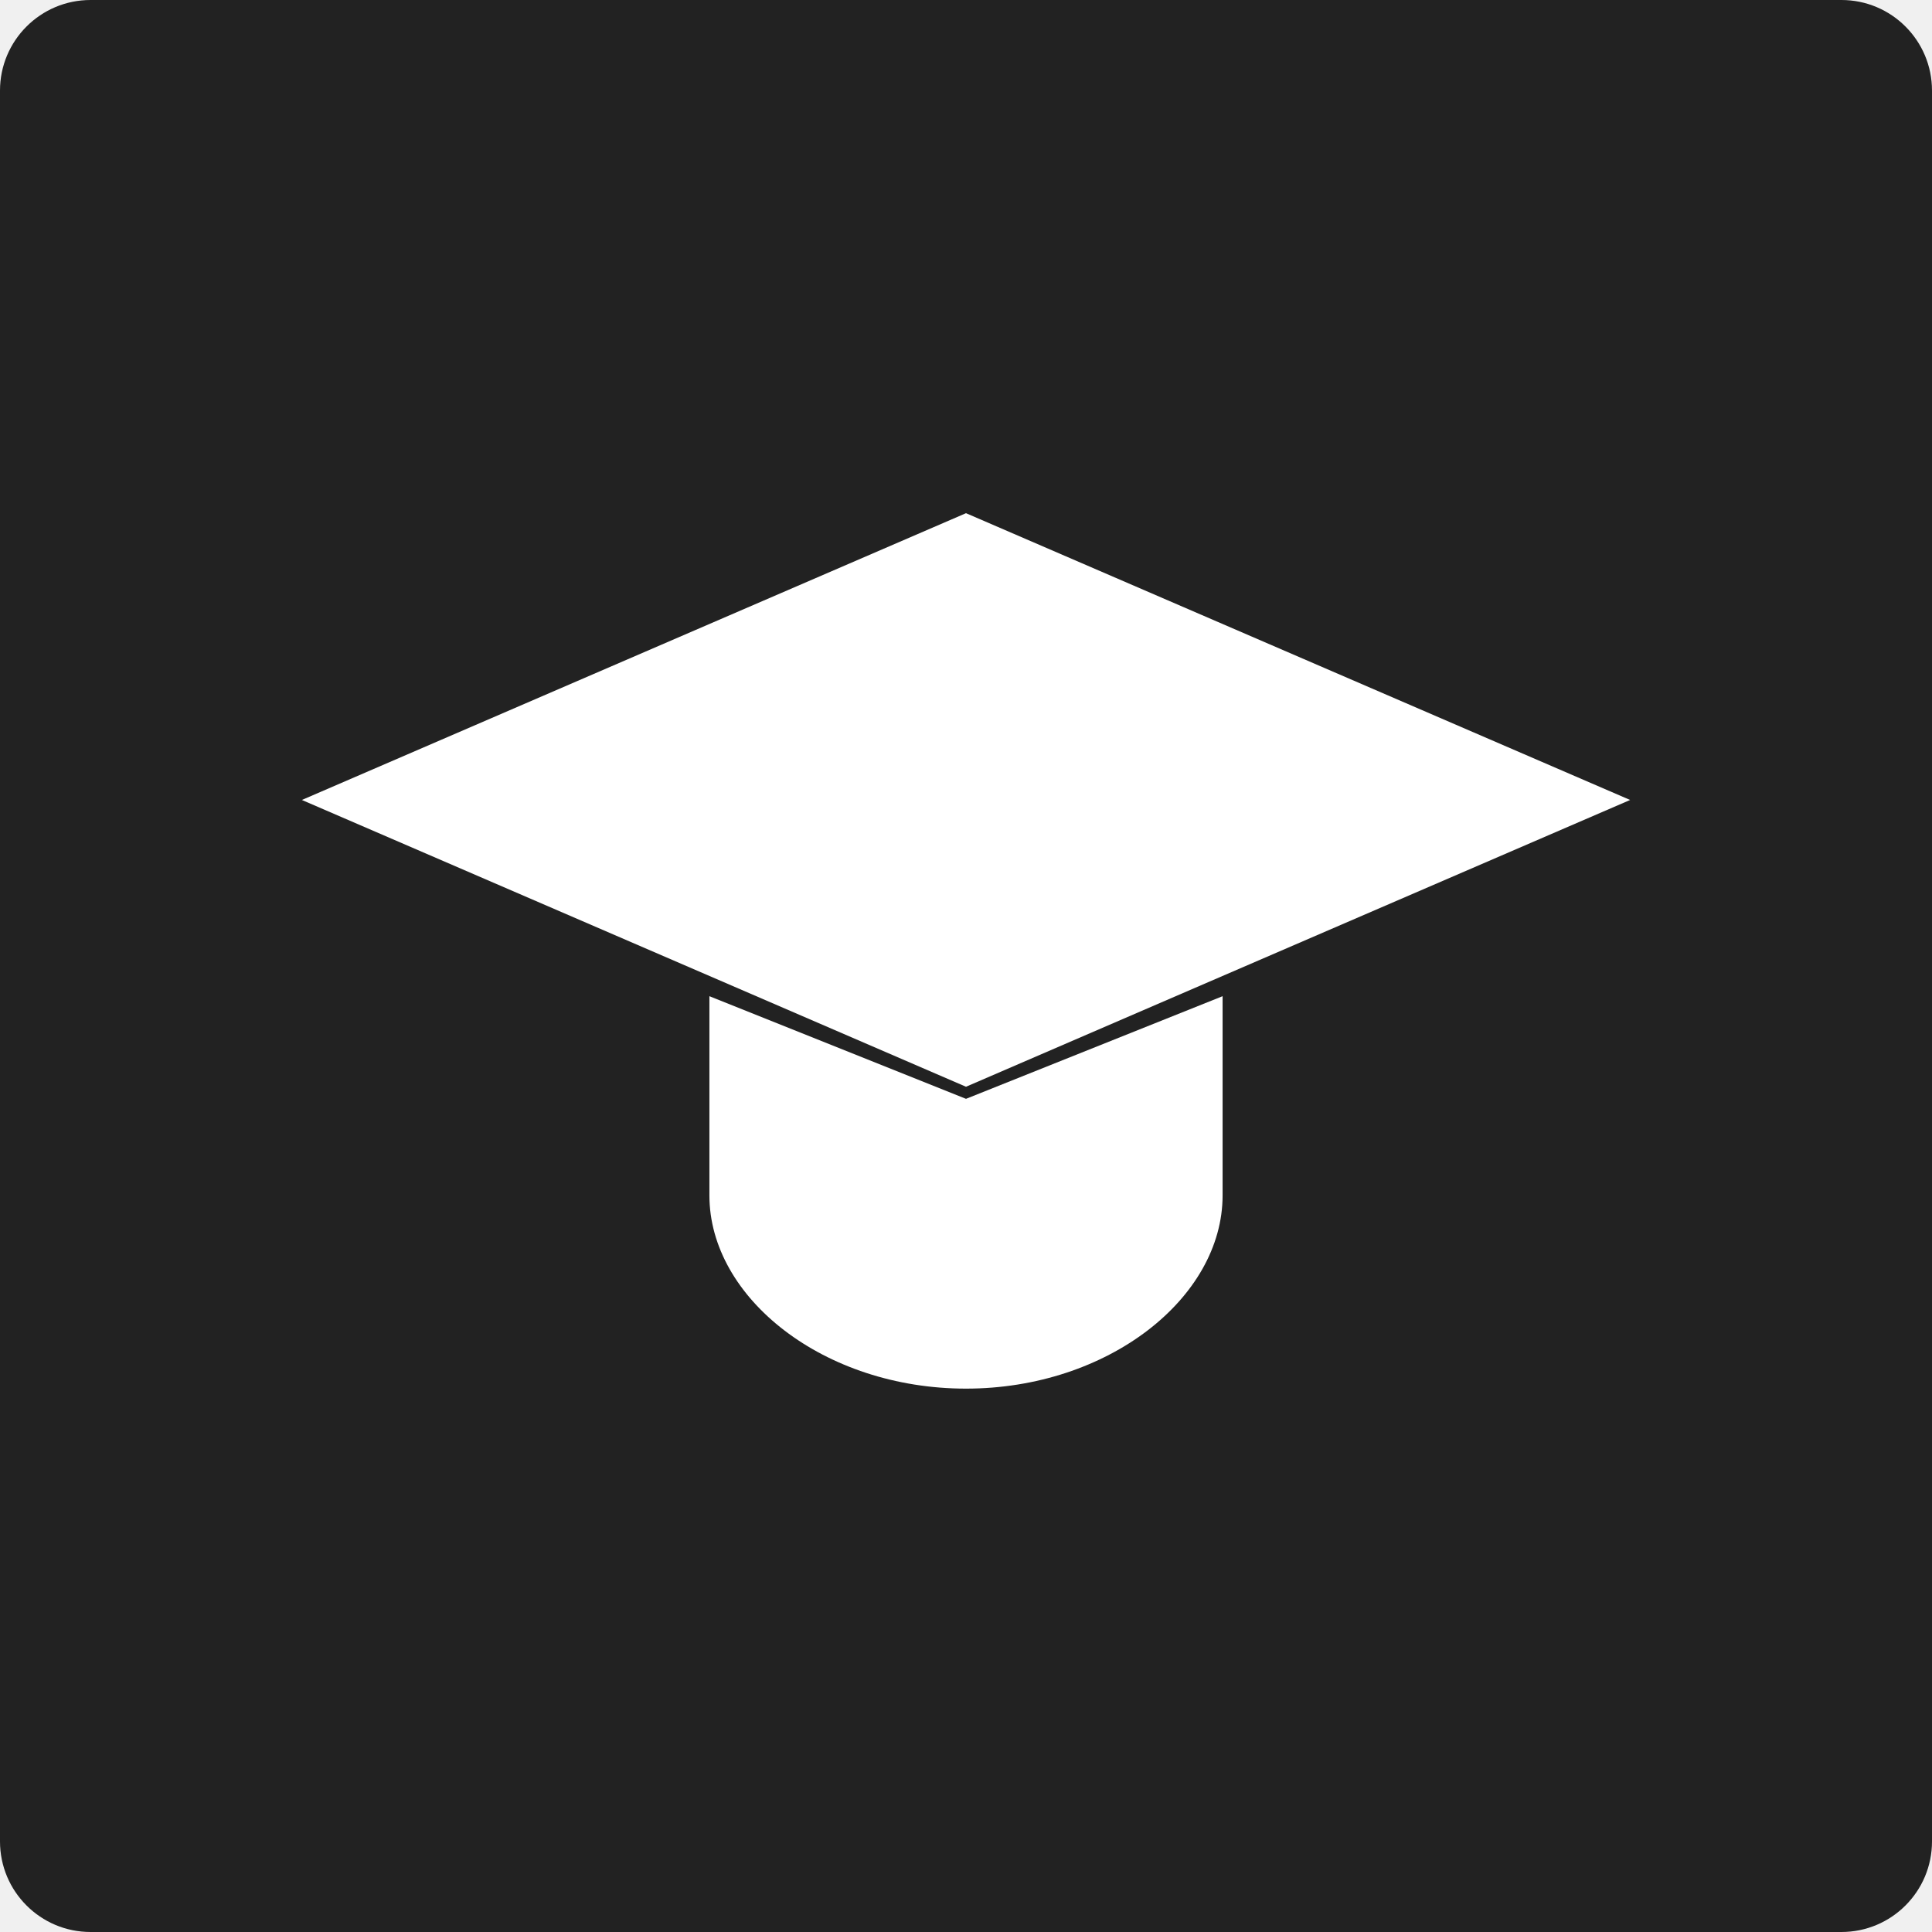
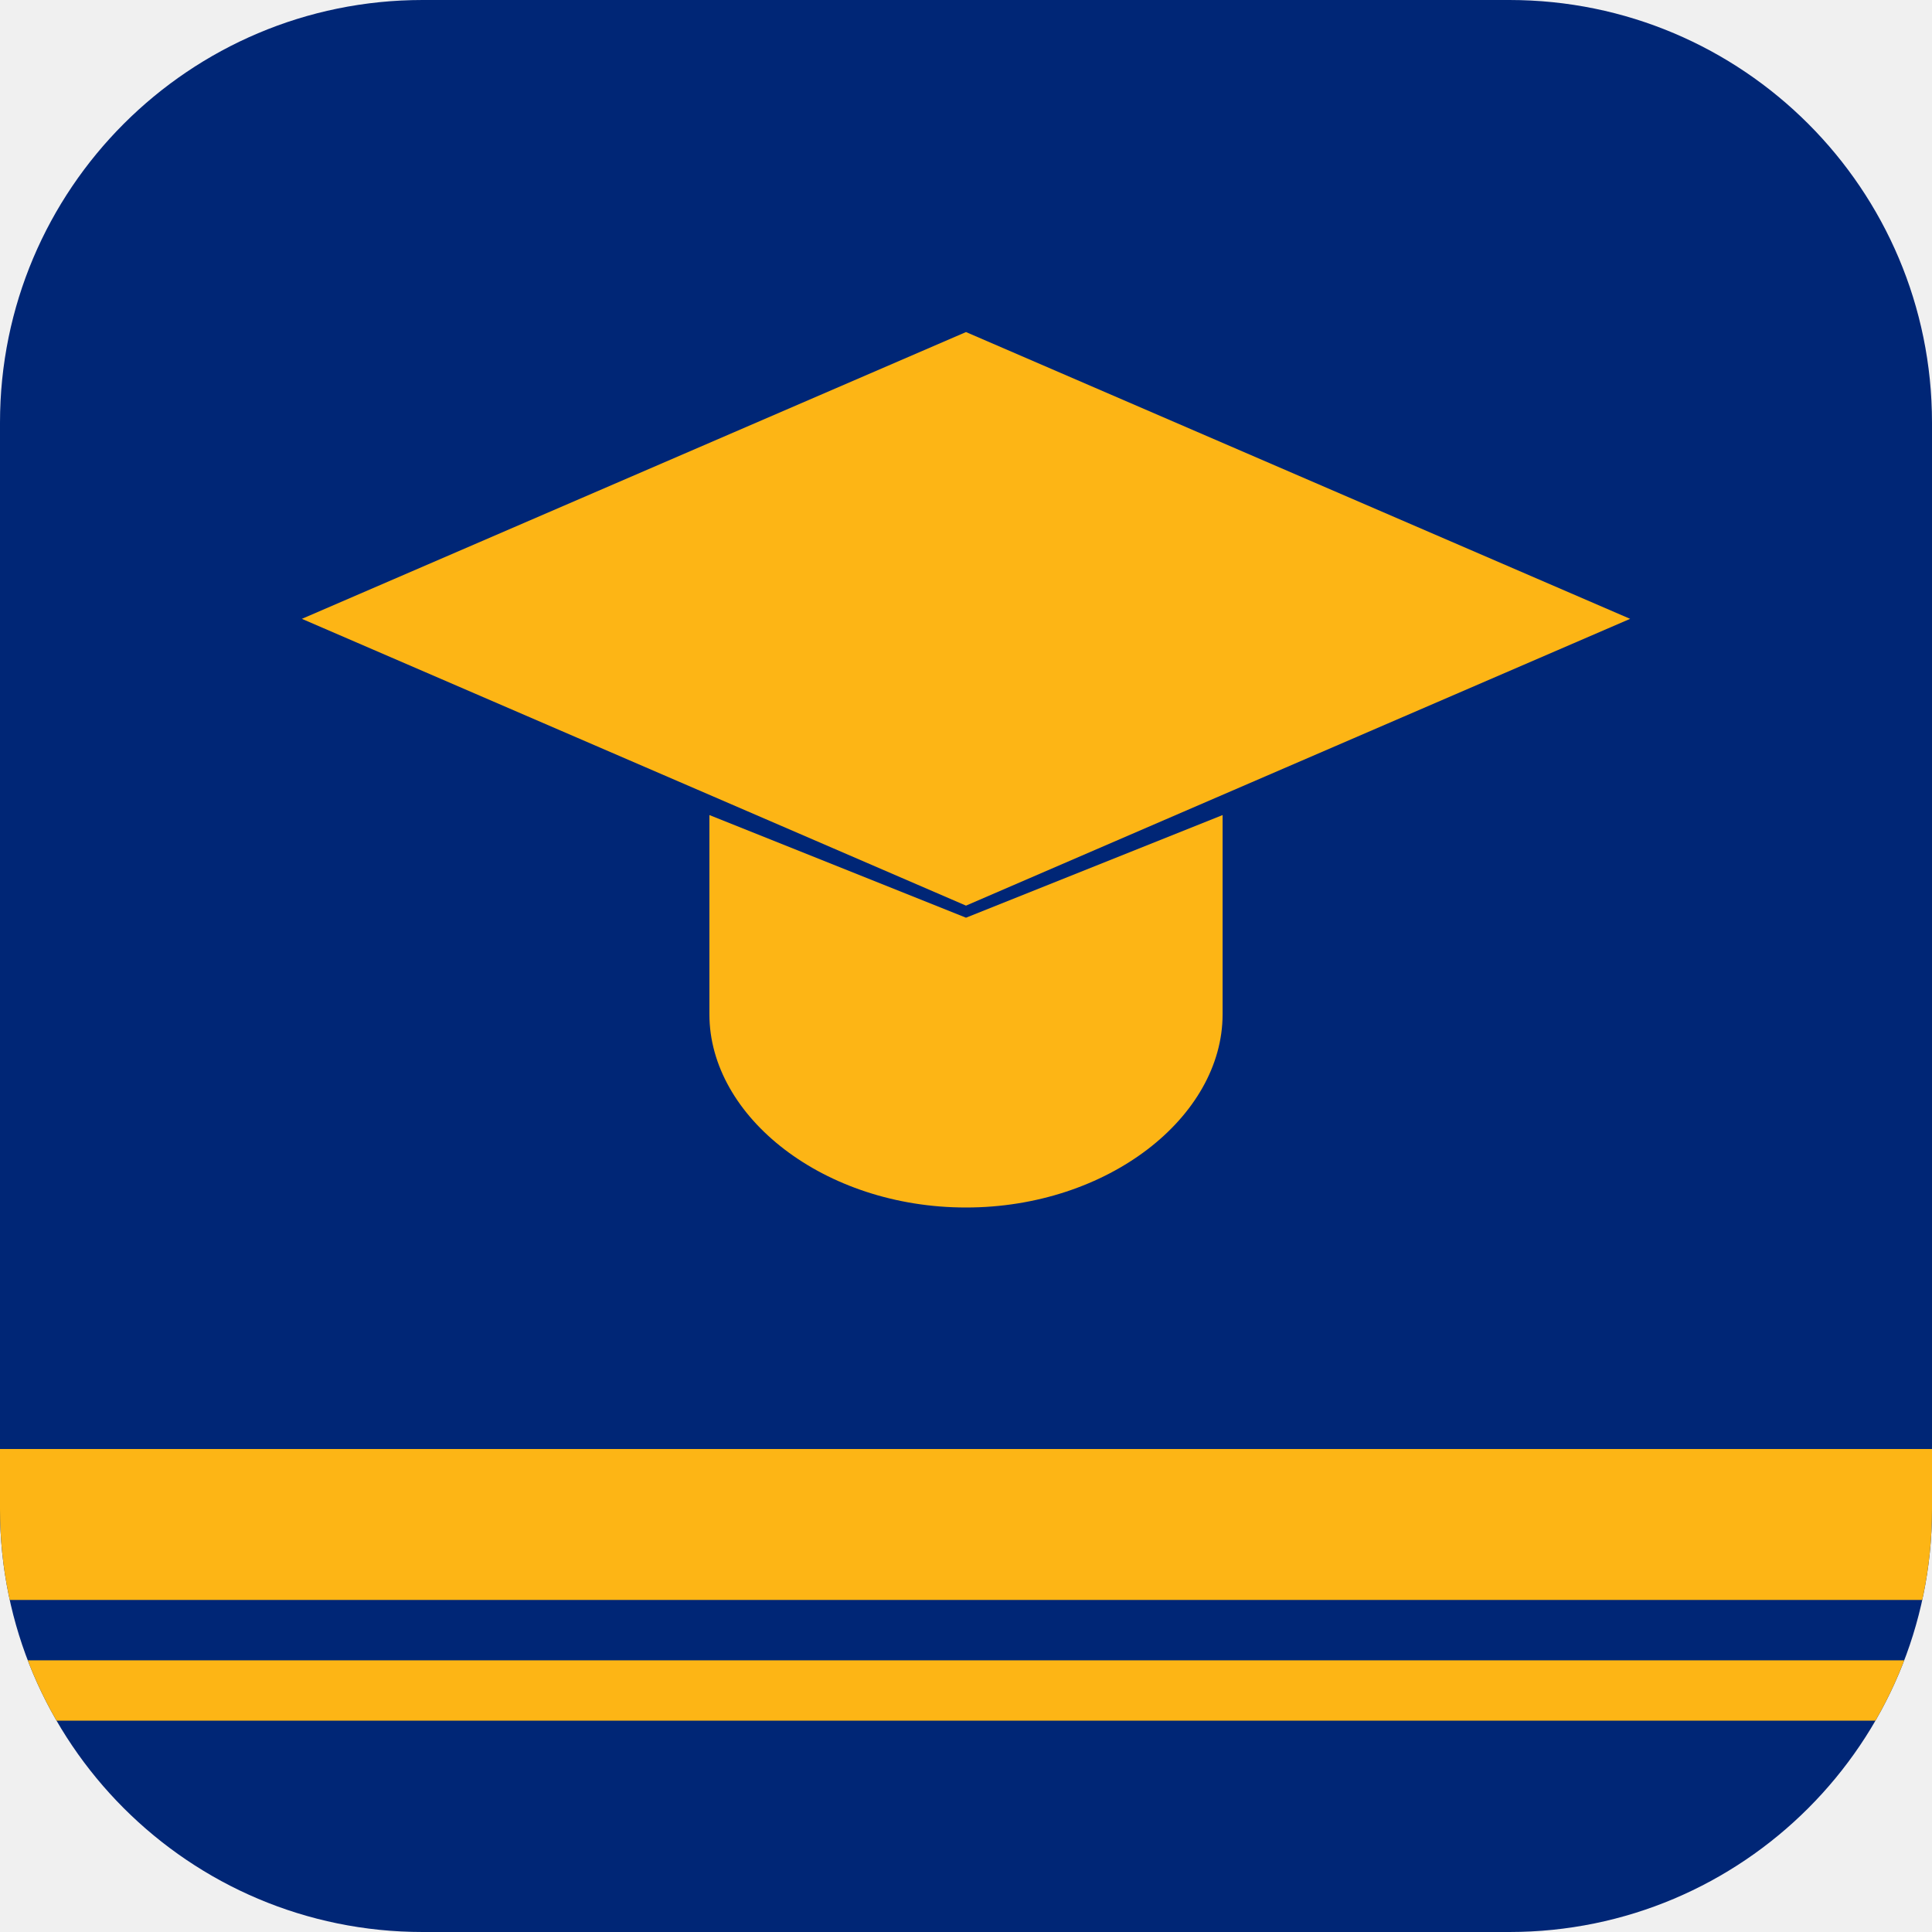
<svg xmlns="http://www.w3.org/2000/svg" viewBox="0 0 64 64">
-   <rect width="64" height="64" rx="3" fill="#222222" />
-   <path d="M32 17 54 26.5 32 36 10 26.5z" fill="#ffffff" />
-   <path d="M23.5 33v6.6c0 3.4 3.8 6.4 8.5 6.4s8.5-3 8.5-6.4V33L32 36.4z" fill="#ffffff" />
+   <clipPath id="c">
+     <rect width="64" height="64" rx="14" />
+   </clipPath>
+   <g clip-path="url(#c)">
+     <rect width="64" height="64" fill="#002676" />
+     <rect y="48" width="64" height="5" fill="#FDB515" />
+     <rect y="55" width="64" height="2" fill="#FDB515" />
+   </g>
+   <path d="M32 11 54 20.5 32 30 10 20.5z" fill="#FDB515" />
+   <path d="M23.5 27v6.6c0 3.4 3.8 6.4 8.5 6.4s8.5-3 8.5-6.4V27L32 30.4z" fill="#FDB515" />
</svg>
